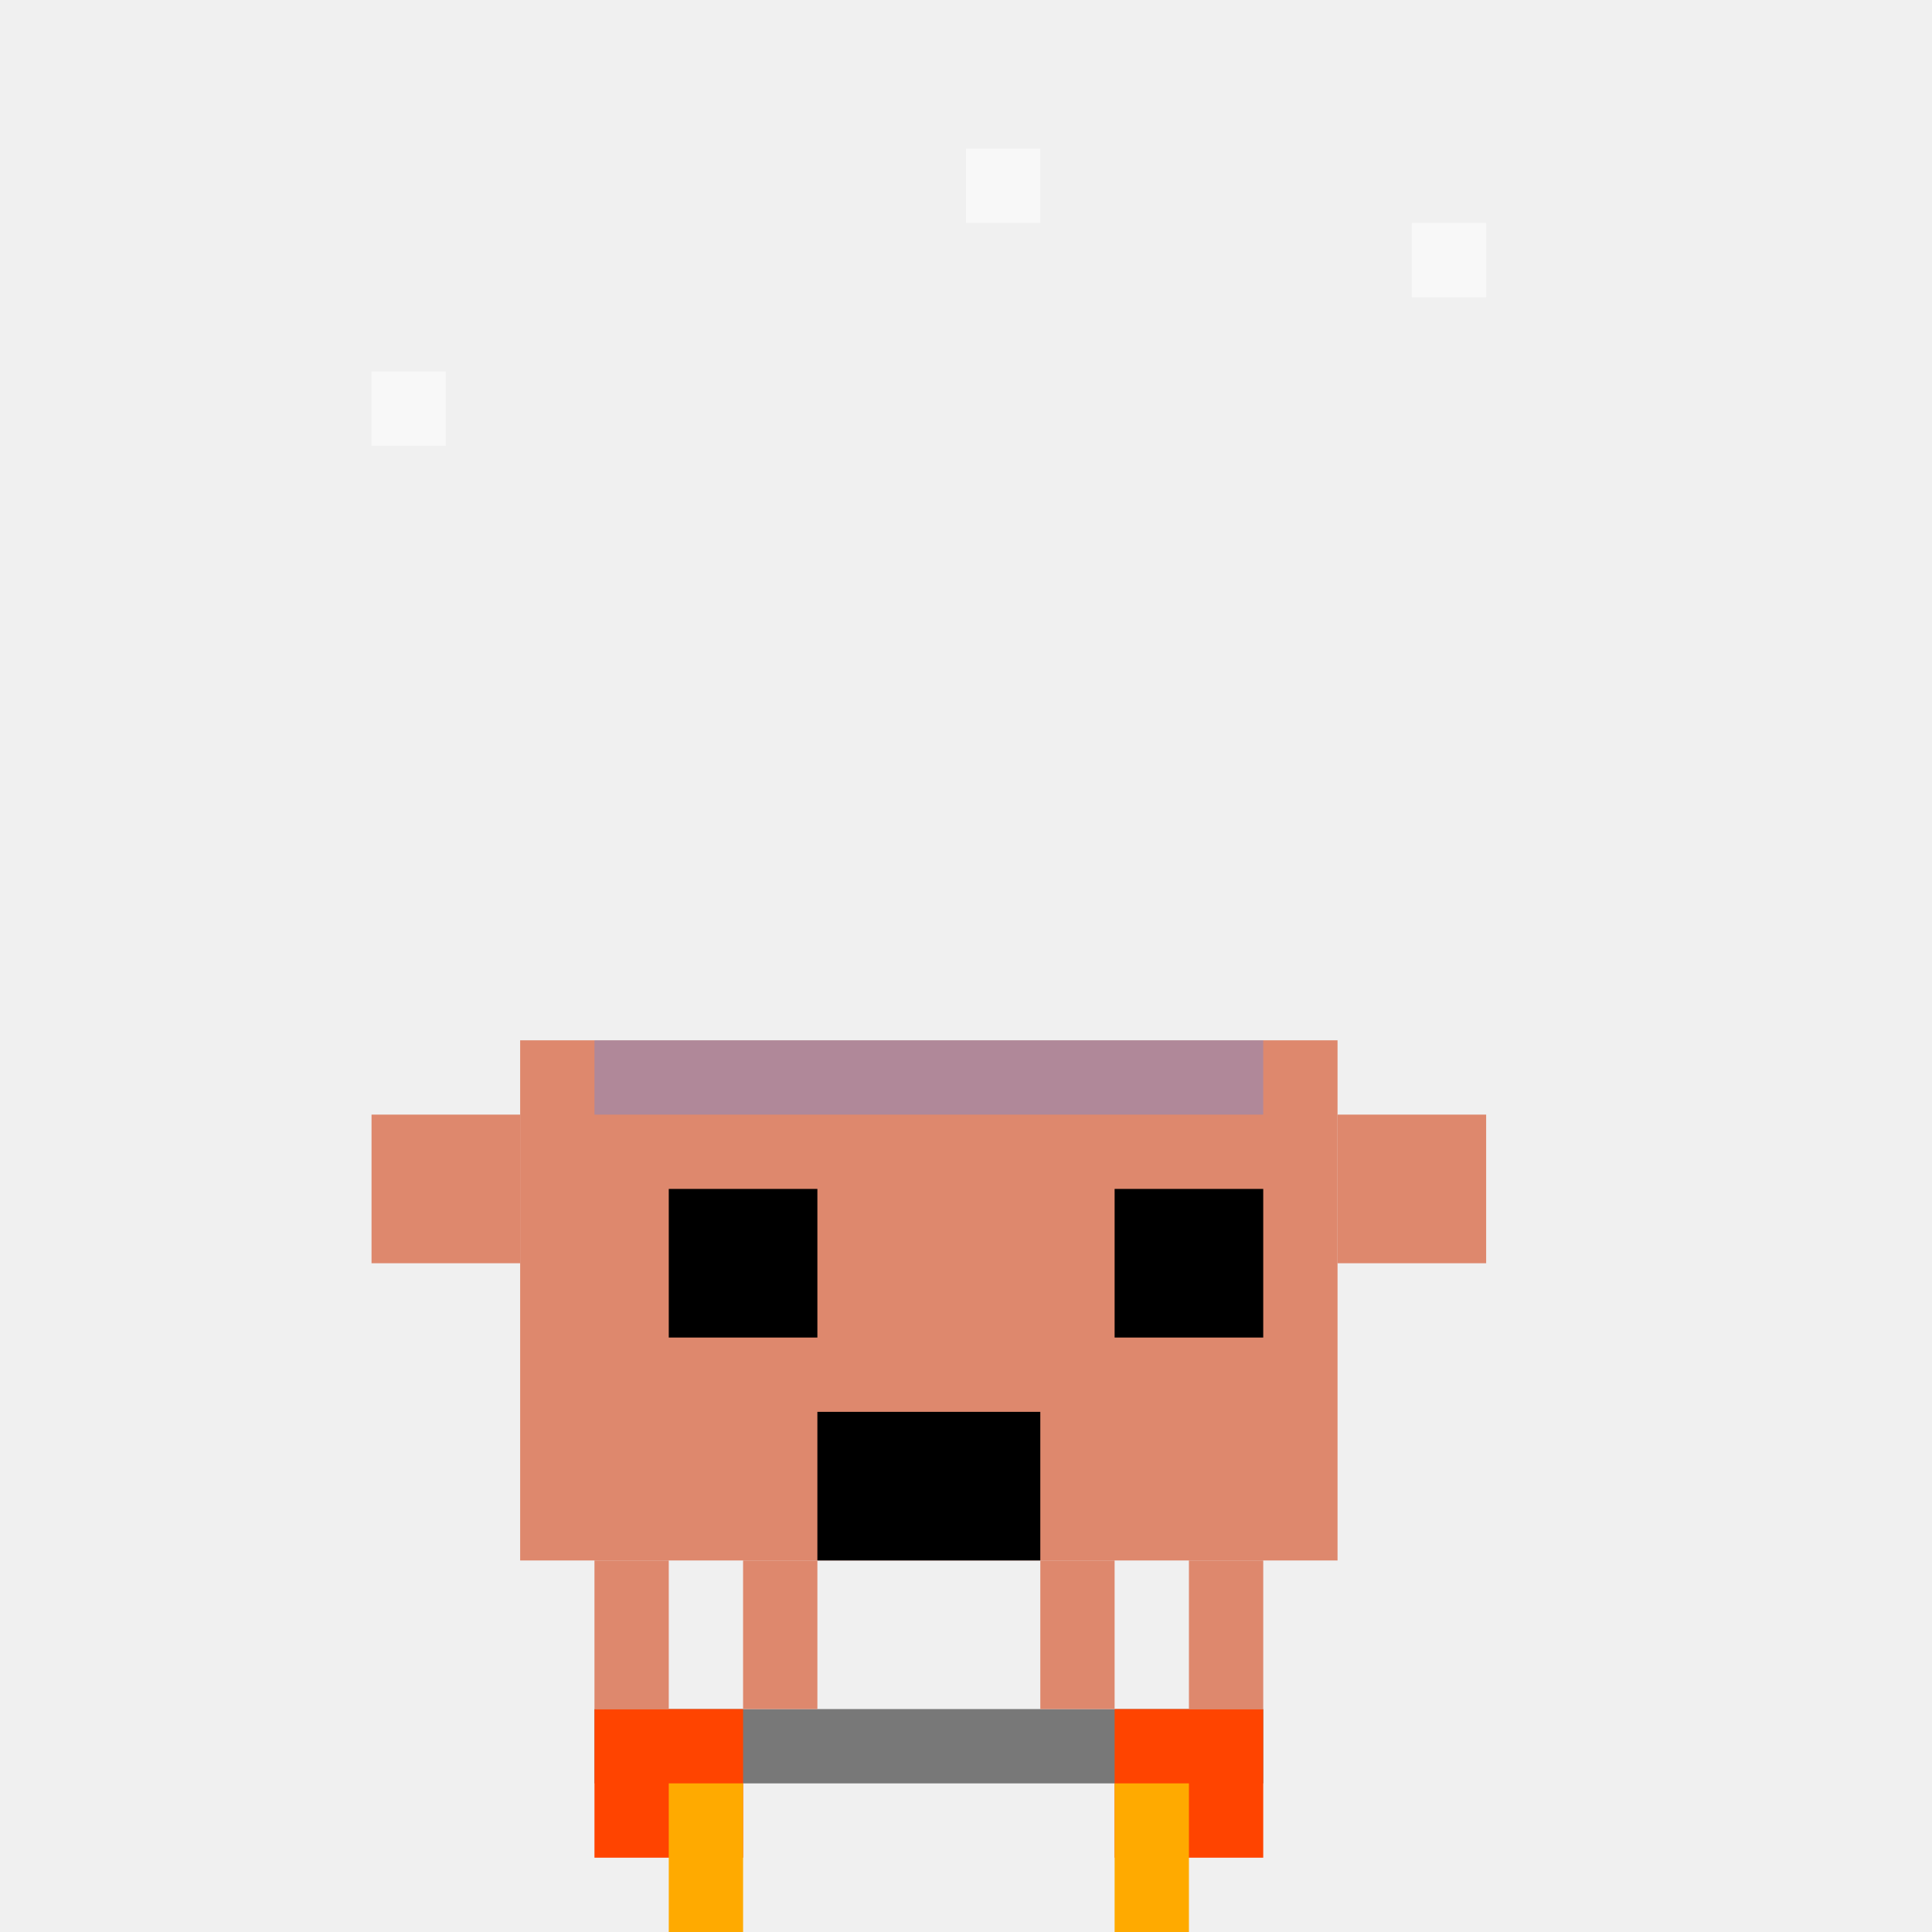
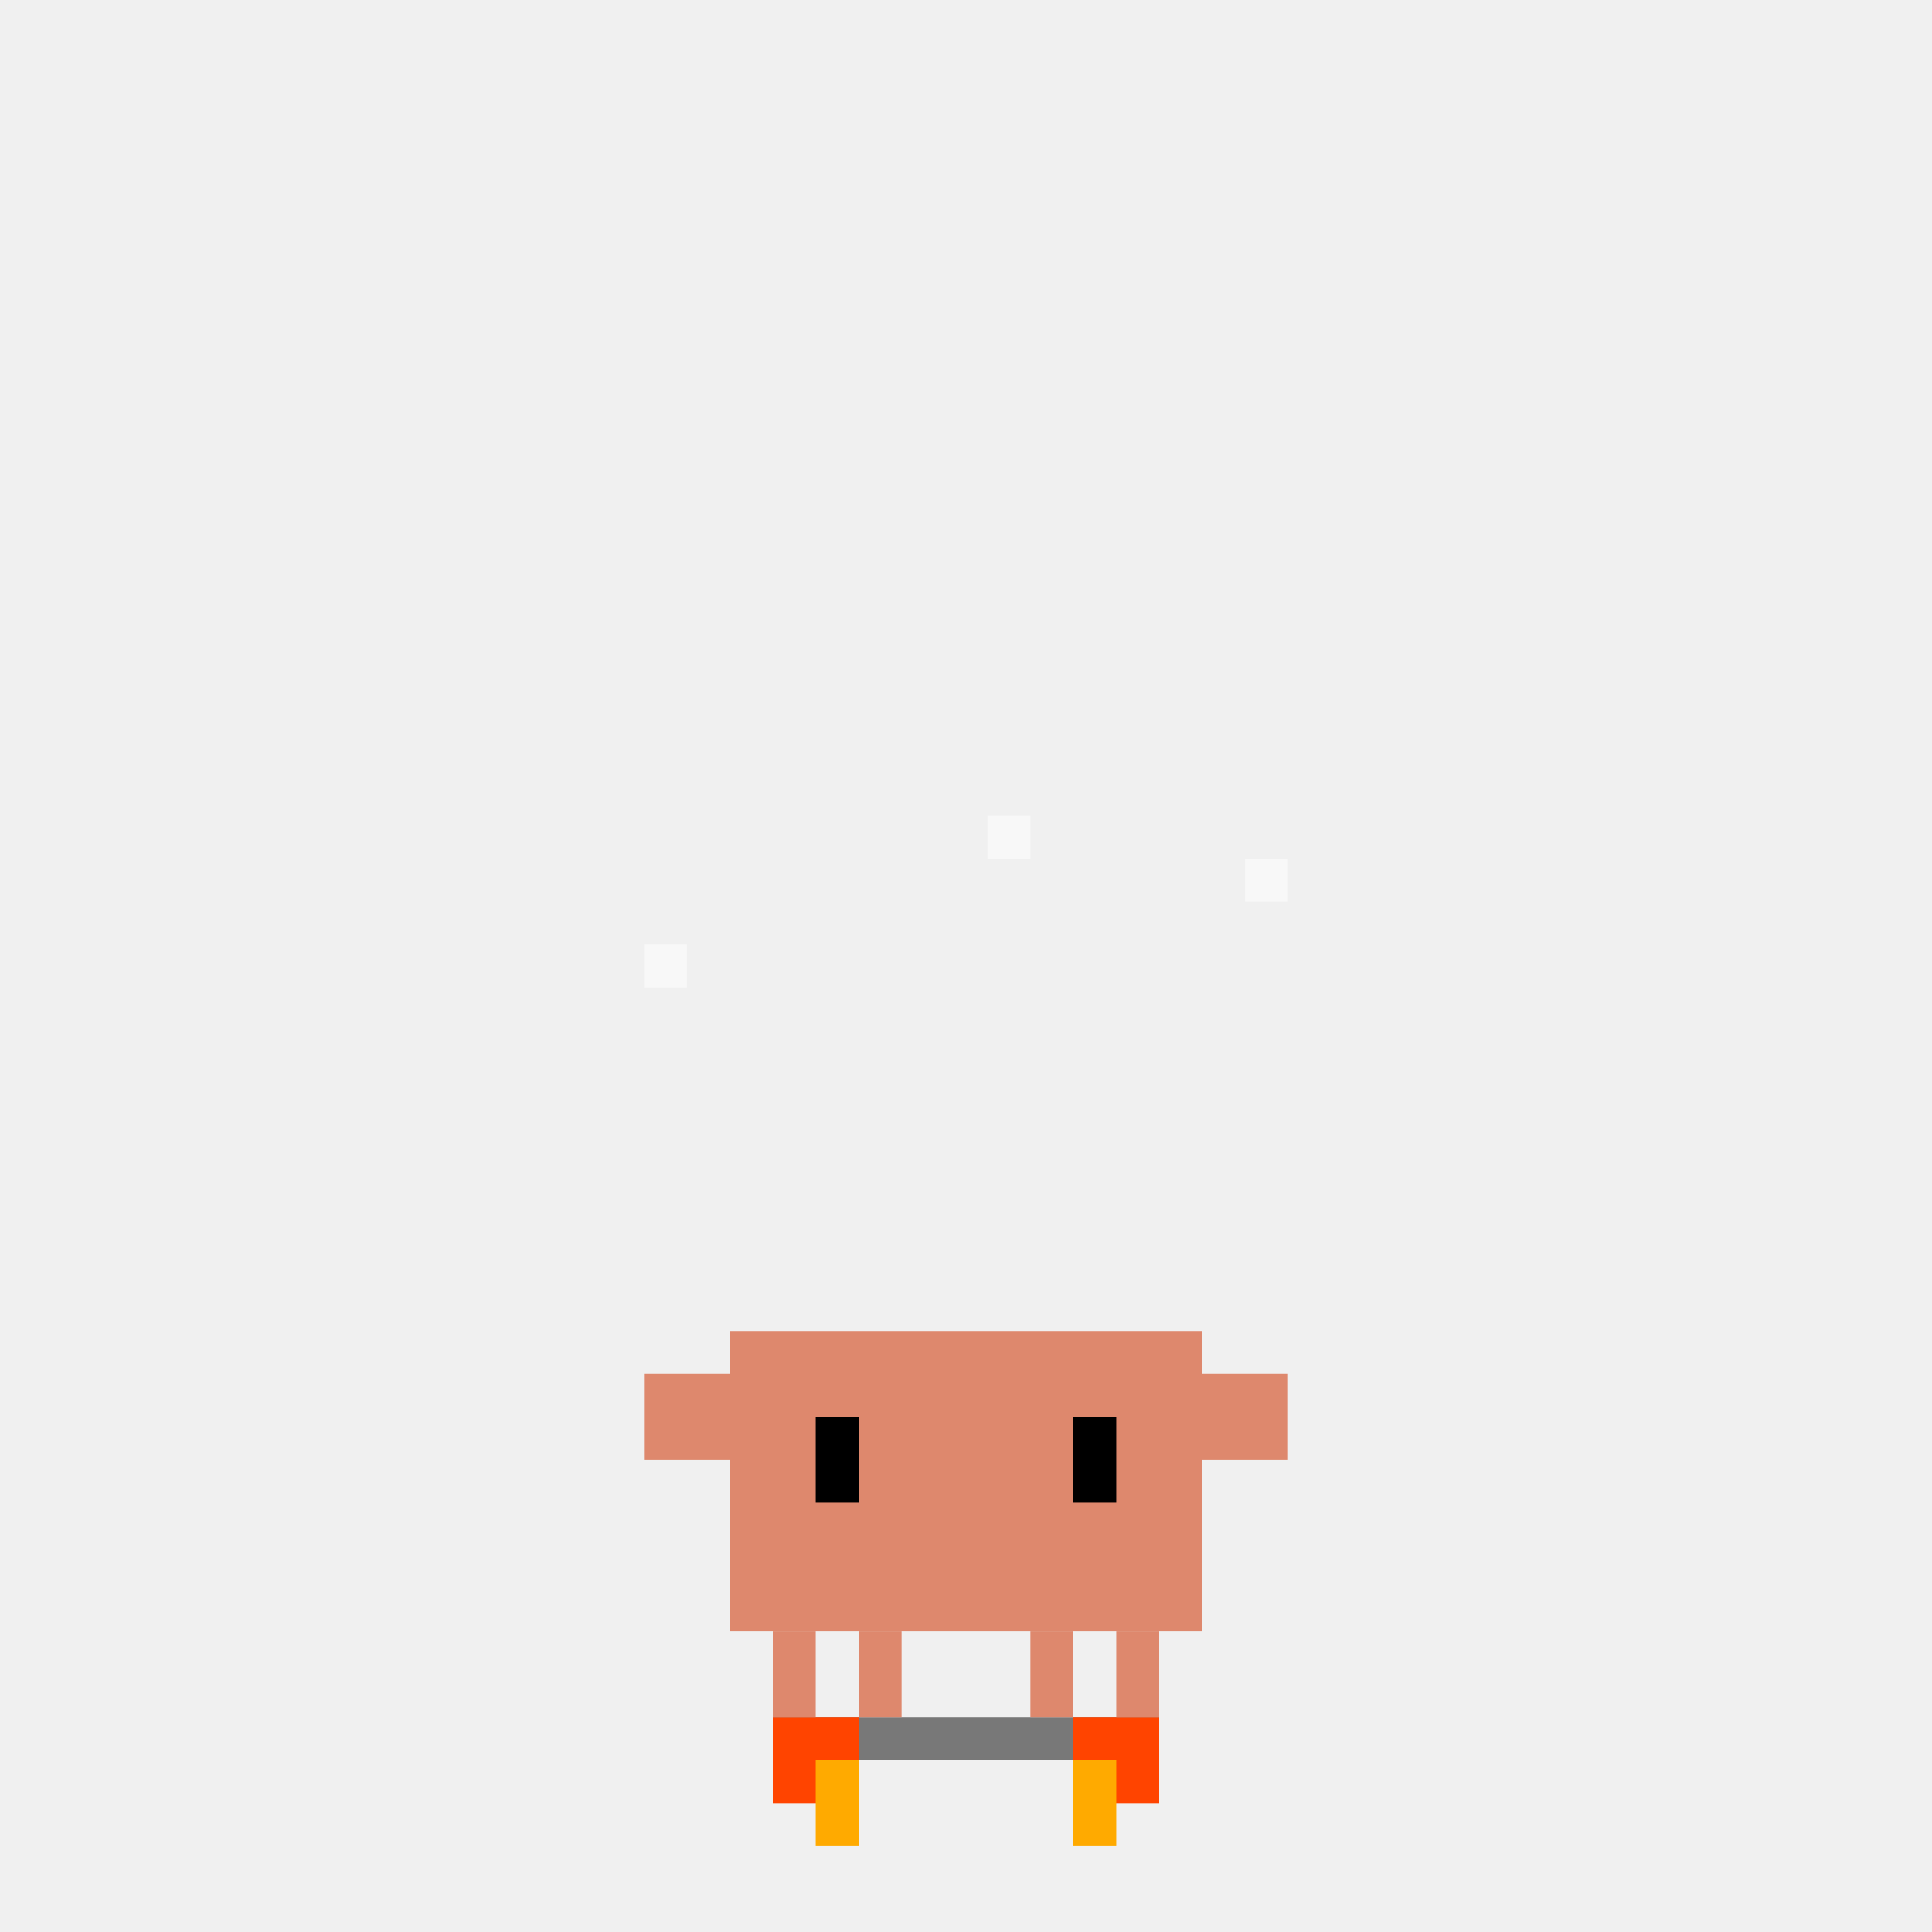
- <svg xmlns="http://www.w3.org/2000/svg" viewBox="-2 -8 20 26" width="500" height="500">
+ <svg xmlns="http://www.w3.org/2000/svg" viewBox="-15 -25 45 45" width="500" height="500">
  <defs>
    <style>
      .rocket-body {
        transform-origin: 7.5px 15px;
        animation: rocket-fly 1.5s infinite ease-in-out;
      }
      .rocket-shadow {
        transform-origin: 7.5px 15.5px;
        animation: rocket-shadow 1.5s infinite ease-in-out;
      }
      .flame1 { animation: flame-flicker 0.15s infinite alternate; }
      .flame2 { animation: flame-flicker 0.15s infinite alternate-reverse; }
      .star1 { animation: star-twinkle 1s infinite ease-in-out; }
      .star2 { animation: star-twinkle 1s infinite ease-in-out 0.3s; }
      .star3 { animation: star-twinkle 1s infinite ease-in-out 0.6s; }
+       .rocket-eyes {
+         transform-origin: 7.5px 9px;
+         animation: rocket-blink 2.5s infinite;
+       }
      @keyframes rocket-fly {
        0%, 100% { transform: translateY(0) rotate(-2deg); }
        50% { transform: translateY(-4px) rotate(2deg); }
      }
      @keyframes rocket-shadow {
        0%, 100% { transform: scaleX(1); opacity: 0.5; }
        50% { transform: scaleX(0.4); opacity: 0.1; }
      }
      @keyframes flame-flicker {
        0% { opacity: 1; transform: scaleY(1); }
        100% { opacity: 0.6; transform: scaleY(0.7); }
      }
      @keyframes star-twinkle {
        0%, 100% { opacity: 0.2; }
        50% { opacity: 1; }
      }
+       @keyframes rocket-blink {
+         0%, 43%, 57%, 100% { transform: scaleY(1); }
+         50% { transform: scaleY(0.1); }
+       }
    </style>
  </defs>
  <rect class="rocket-shadow" x="3" y="15" width="9" height="1" fill="#000" opacity="0.5" />
  <rect class="star1" x="0" y="-3" width="1" height="1" fill="#FFF" opacity="0.5" />
  <rect class="star2" x="14" y="-5" width="1" height="1" fill="#FFF" opacity="0.5" />
  <rect class="star3" x="8" y="-6" width="1" height="1" fill="#FFF" opacity="0.5" />
  <g class="rocket-body">
-     <g>
-       <rect class="flame1" x="3" y="15" width="2" height="2" fill="#FF4400" />
-       <rect class="flame2" x="4" y="16" width="1" height="2" fill="#FFAA00" />
-       <rect class="flame1" x="10" y="15" width="2" height="2" fill="#FF4400" />
-       <rect class="flame2" x="10" y="16" width="1" height="2" fill="#FFAA00" />
-     </g>
+     <rect class="flame1" x="3" y="15" width="2" height="2" fill="#FF4400" />
+     <rect class="flame2" x="4" y="16" width="1" height="2" fill="#FFAA00" />
+     <rect class="flame1" x="10" y="15" width="2" height="2" fill="#FF4400" />
+     <rect class="flame2" x="10" y="16" width="1" height="2" fill="#FFAA00" />
    <g fill="#DE886D">
      <rect x="3" y="13" width="1" height="2" />
      <rect x="5" y="13" width="1" height="2" />
      <rect x="9" y="13" width="1" height="2" />
      <rect x="11" y="13" width="1" height="2" />
      <rect x="2" y="6" width="11" height="7" />
      <rect x="0" y="7" width="2" height="2" />
      <rect x="13" y="7" width="2" height="2" />
    </g>
-     <g fill="#000">
-       <rect x="4" y="8" width="2" height="2" />
-       <rect x="10" y="8" width="2" height="2" />
-     </g>
-     <g fill="#000">
-       <rect x="6" y="11" width="3" height="2" />
-     </g>
-     <g fill="#4488FF" opacity="0.3">
-       <rect x="3" y="6" width="9" height="1" />
+     <g class="rocket-eyes" fill="#000">
+       <rect x="4" y="8" width="1" height="2" />
+       <rect x="10" y="8" width="1" height="2" />
    </g>
  </g>
</svg>
